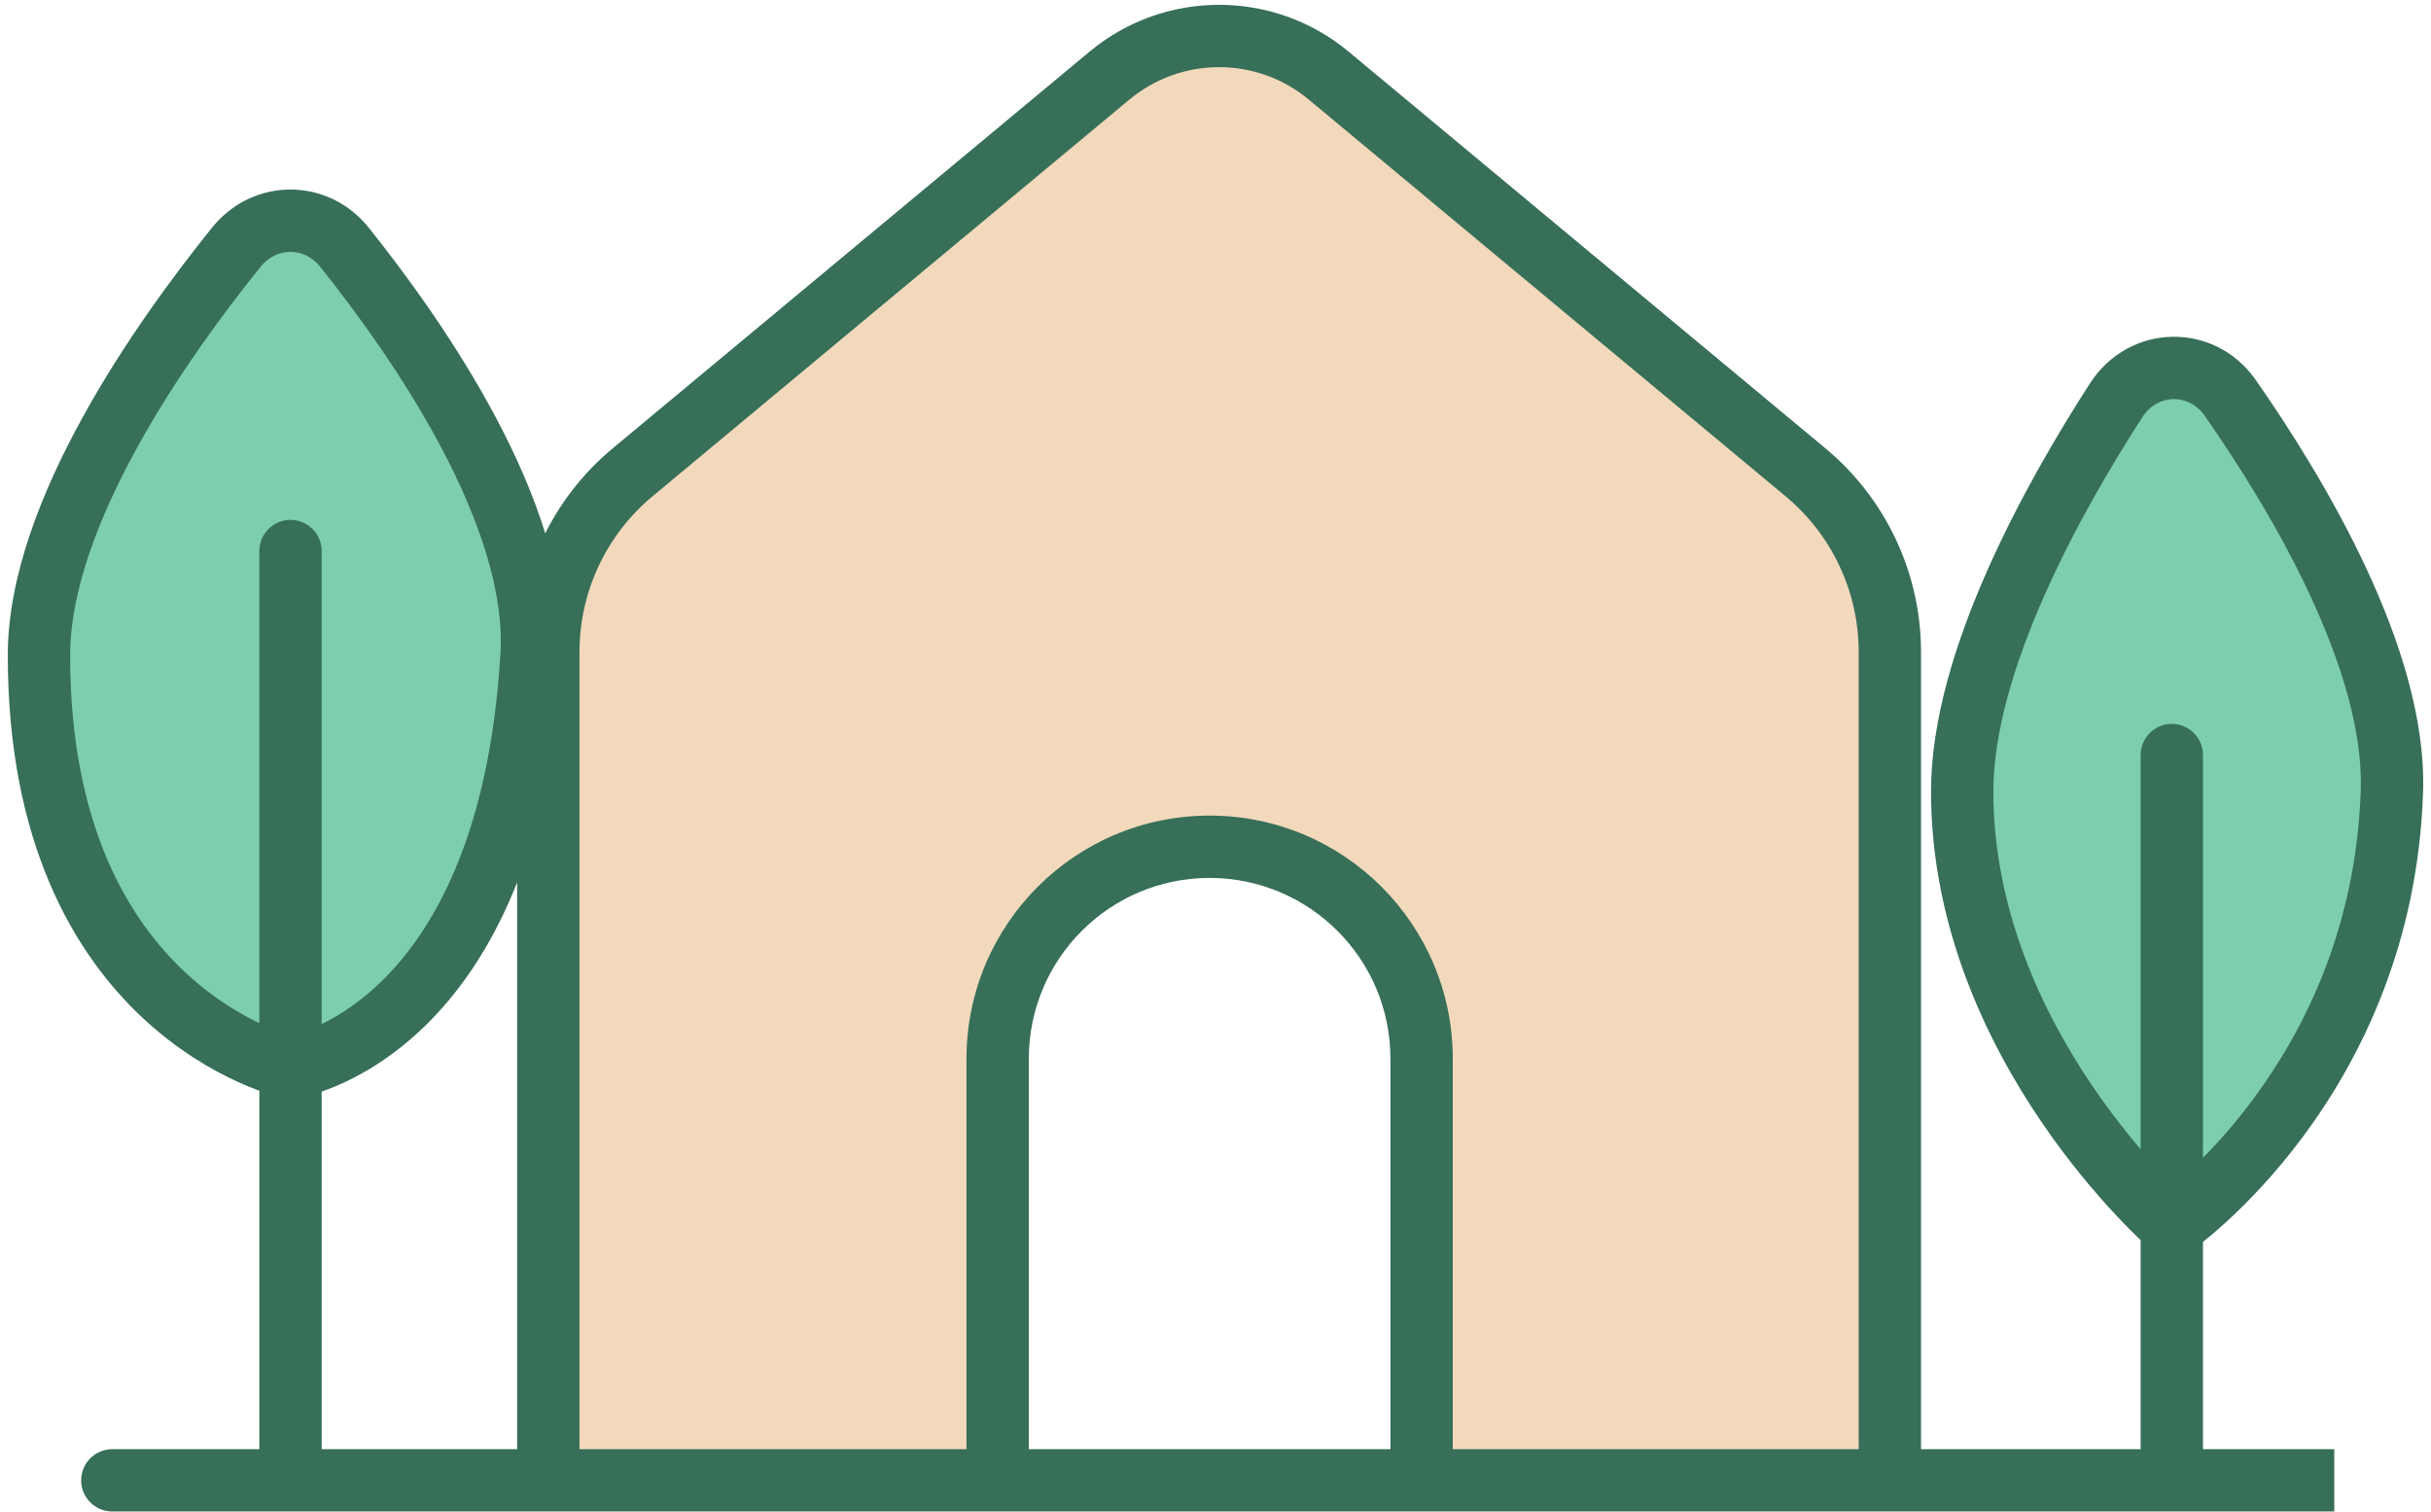
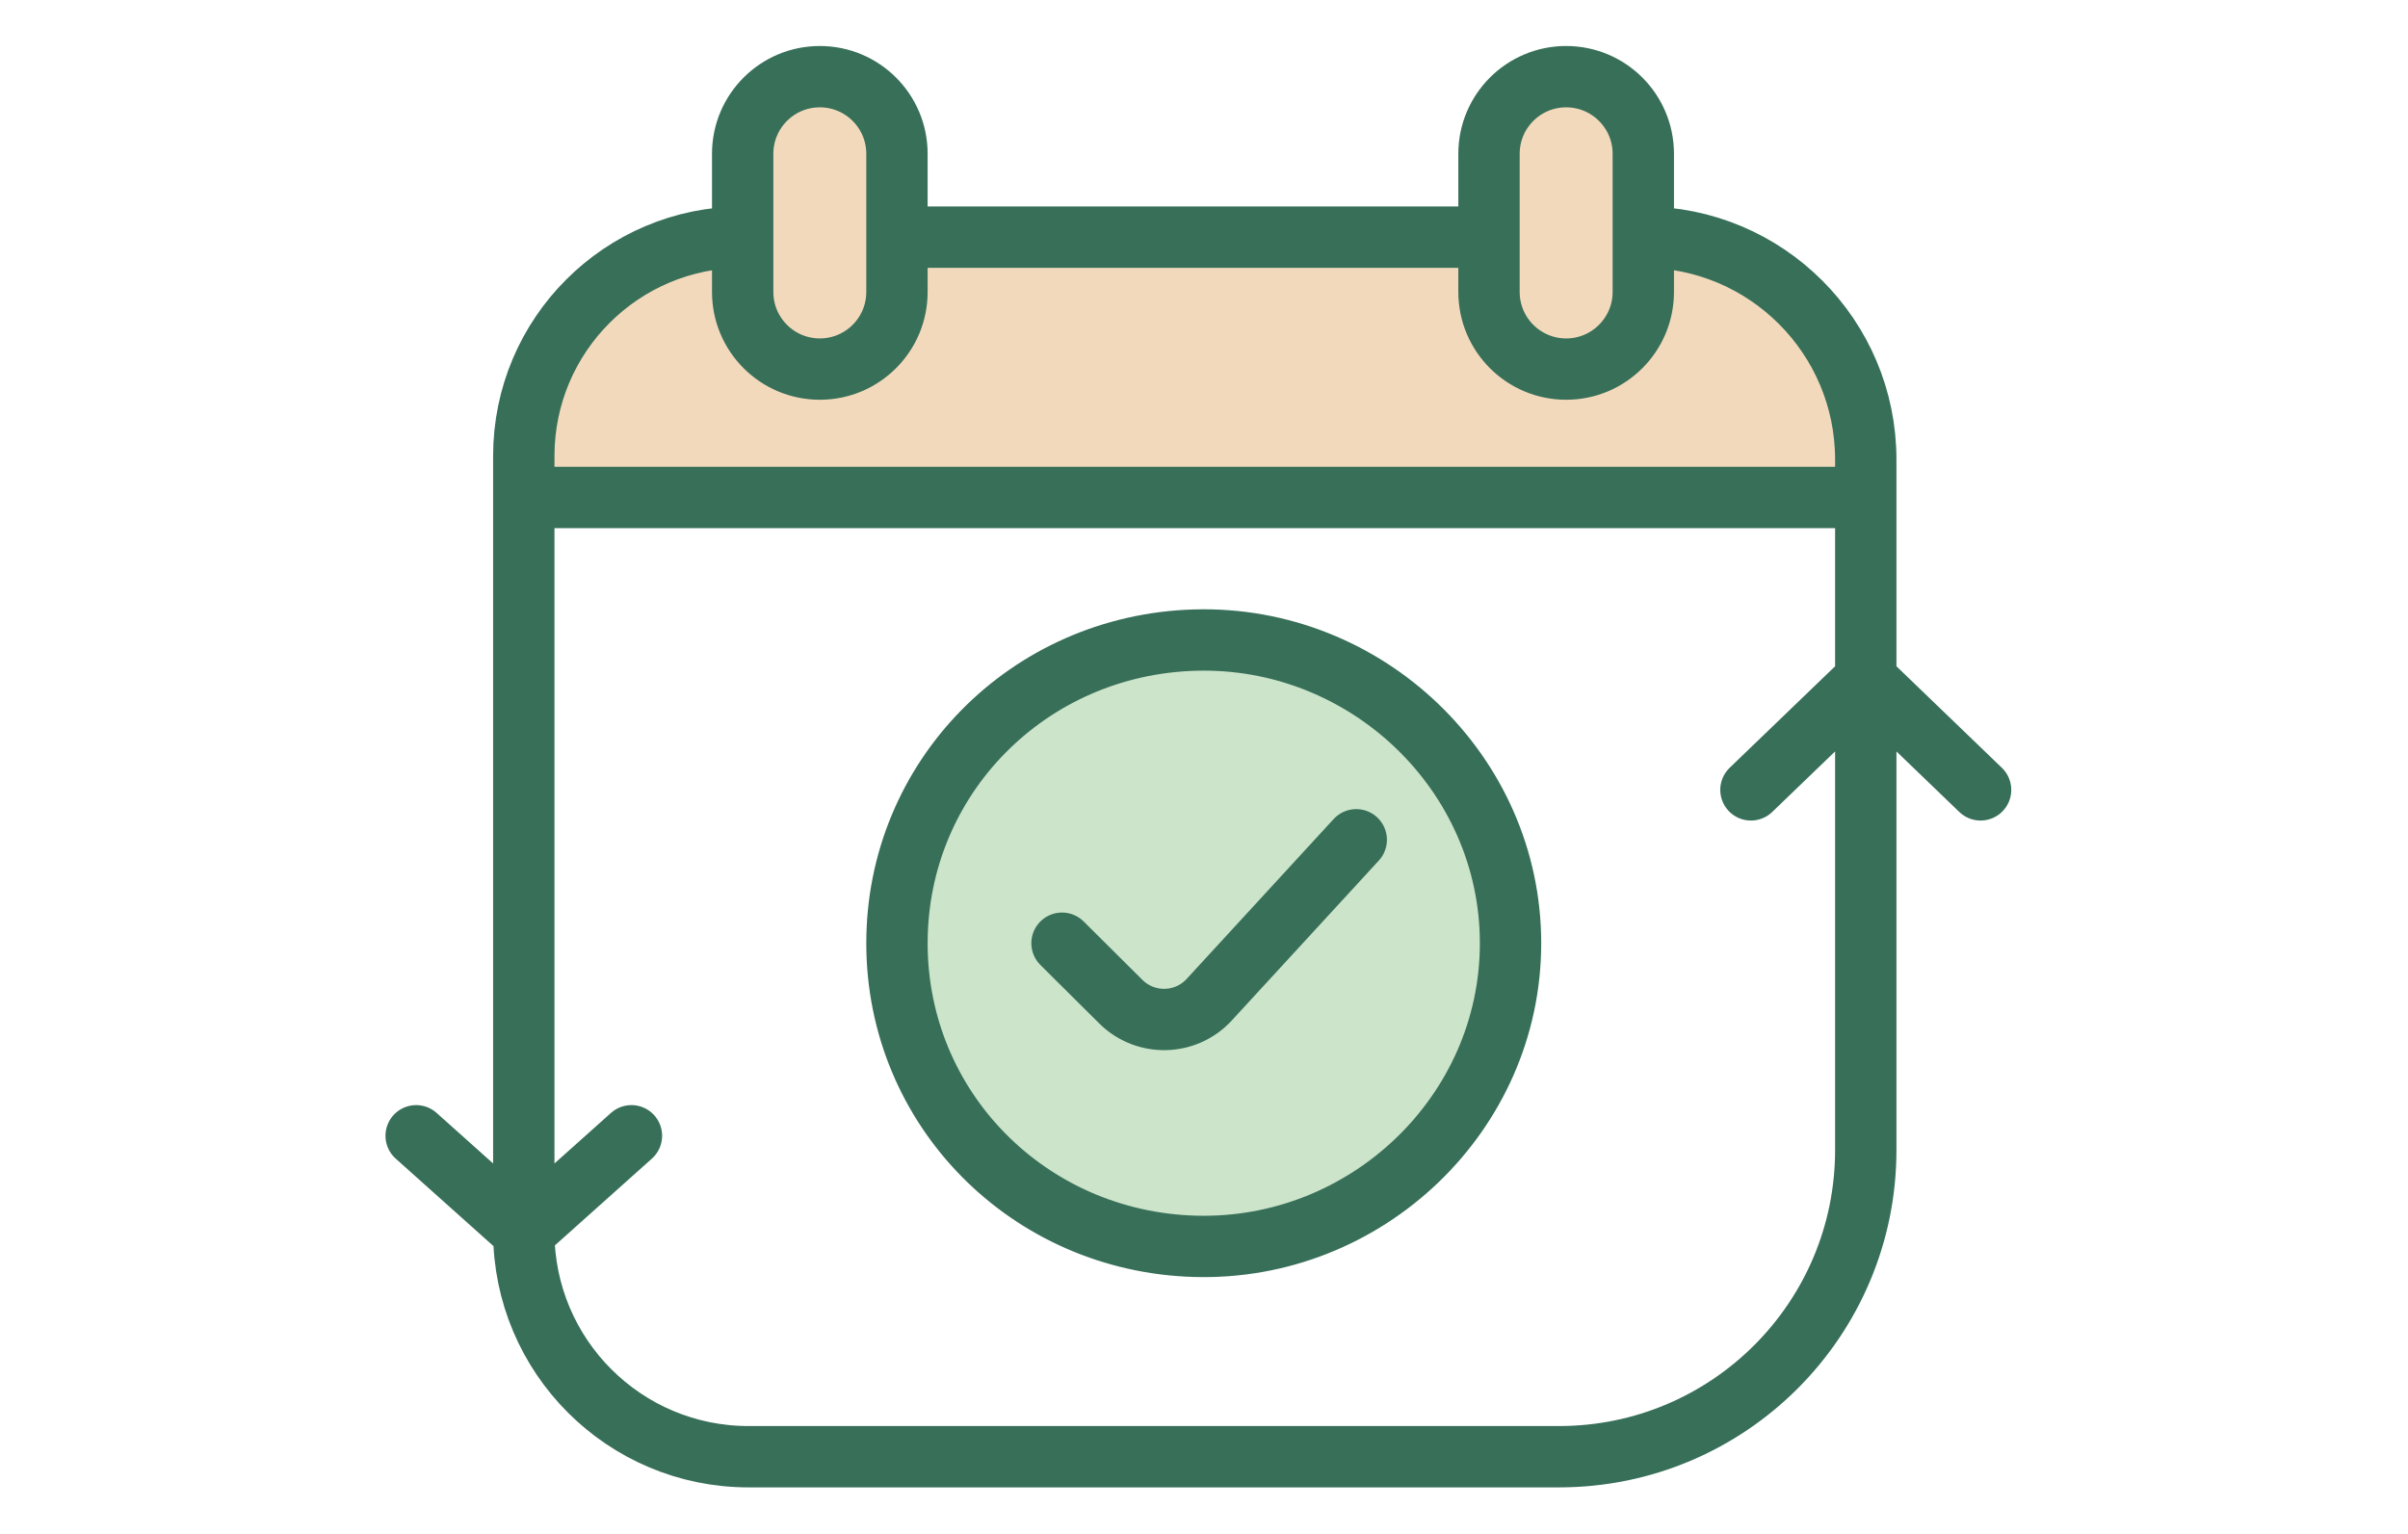
- <svg xmlns="http://www.w3.org/2000/svg" width="156" height="97" viewBox="0 0 156 97" fill="none">
-   <path d="M121.274 41.845C121.274 37.389 119.293 33.164 115.867 30.314L85.265 4.853C81.188 1.461 75.271 1.461 71.194 4.853L40.592 30.314C37.166 33.164 35.185 37.389 35.185 41.845V95H64.02V67.944C64.02 60.431 70.11 54.341 77.623 54.341C85.136 54.341 91.226 60.431 91.226 67.944V95H121.274V41.845Z" fill="#F3D9BB" />
-   <path d="M153.491 50.782C153.772 42.291 147.402 31.677 143.124 25.542C141.286 22.908 137.543 22.983 135.8 25.682C131.815 31.851 125.916 42.399 125.916 50.782C125.916 67.073 139.367 78.709 139.367 78.709C139.367 78.709 152.875 69.4 153.491 50.782Z" fill="#7DCEAE" />
-   <path d="M22.099 15.859C20.293 13.601 16.99 13.6 15.175 15.851C10.431 21.733 2.5 32.933 2.5 42.054C2.501 65.036 18.642 68.527 18.642 68.527C18.642 68.527 32.652 66.491 34.111 42.054C34.651 33.004 26.821 21.764 22.099 15.859Z" fill="#7DCEAE" />
-   <path d="M7.208 93C6.103 93 5.208 93.895 5.208 95C5.208 96.105 6.103 97 7.208 97V95V93ZM141.367 48.455C141.367 47.35 140.472 46.455 139.367 46.455C138.263 46.455 137.367 47.35 137.367 48.455H139.367H141.367ZM153.491 50.782L155.49 50.848L153.491 50.782ZM20.642 35.364C20.642 34.259 19.746 33.364 18.642 33.364C17.537 33.364 16.642 34.259 16.642 35.364H18.642H20.642ZM2.5 42.054L4.5 42.054L2.5 42.054ZM34.111 42.054L36.107 42.174L34.111 42.054ZM143.124 25.542L141.483 26.686L143.124 25.542ZM135.8 25.682L134.12 24.596L135.8 25.682ZM115.867 30.314L114.588 31.852L115.867 30.314ZM85.265 4.853L86.544 3.316L85.265 4.853ZM71.194 4.853L69.915 3.316L71.194 4.853ZM85.265 4.853L83.986 6.391L114.588 31.852L115.867 30.314L117.146 28.777L86.544 3.316L85.265 4.853ZM121.274 95H123.274V41.845H121.274H119.274V95H121.274ZM40.592 30.314L41.871 31.852L72.473 6.391L71.194 4.853L69.915 3.316L39.312 28.777L40.592 30.314ZM35.185 95H37.185V41.845H35.185H33.185V95H35.185ZM78.229 95V97H91.226V95V93H78.229V95ZM91.226 95V97H121.274V95V93H91.226V95ZM91.226 95H93.226V67.944H91.226H89.226V95H91.226ZM35.185 95V97H64.02V95V93H35.185V95ZM64.02 95V97H78.229V95V93H64.02V95ZM64.02 67.944H62.02V95H64.02H66.02V67.944H64.02ZM149.792 95V93H139.367V95V97H149.792V95ZM139.367 95V93H35.185V95V97H139.367V95ZM121.274 95V97H139.367V95V93H121.274V95ZM143.124 25.542L141.483 26.686C143.586 29.702 146.179 33.785 148.205 38.124C150.249 42.504 151.617 46.939 151.492 50.716L153.491 50.782L155.49 50.848C155.646 46.134 153.969 41.016 151.829 36.432C149.671 31.808 146.939 27.517 144.764 24.398L143.124 25.542ZM139.367 95H141.367V78.709H139.367H137.367V95H139.367ZM139.367 78.709H141.367V48.455H139.367H137.367V78.709H139.367ZM153.491 50.782L151.492 50.716C151.201 59.529 147.864 66.127 144.592 70.535C142.955 72.742 141.338 74.393 140.14 75.486C139.541 76.032 139.049 76.436 138.714 76.7C138.546 76.831 138.418 76.927 138.336 76.988C138.294 77.018 138.265 77.039 138.247 77.052C138.238 77.058 138.233 77.062 138.23 77.064C138.229 77.065 138.228 77.065 138.229 77.065C138.229 77.064 138.229 77.064 138.23 77.064C138.23 77.064 138.231 77.063 138.231 77.063C138.232 77.063 138.232 77.062 139.367 78.709C140.502 80.356 140.503 80.355 140.504 80.355C140.504 80.355 140.505 80.354 140.506 80.353C140.507 80.353 140.509 80.351 140.51 80.35C140.514 80.348 140.518 80.344 140.524 80.341C140.534 80.334 140.548 80.324 140.565 80.312C140.598 80.288 140.645 80.255 140.702 80.212C140.818 80.127 140.981 80.005 141.184 79.846C141.59 79.527 142.158 79.059 142.835 78.441C144.189 77.207 145.988 75.367 147.804 72.919C151.441 68.018 155.166 60.653 155.49 50.848L153.491 50.782ZM125.916 50.782H123.916C123.916 59.476 127.499 66.849 130.988 71.979C132.739 74.555 134.49 76.6 135.806 78.004C136.465 78.707 137.018 79.252 137.41 79.626C137.607 79.813 137.764 79.957 137.874 80.057C137.929 80.107 137.972 80.146 138.003 80.173C138.019 80.187 138.031 80.198 138.041 80.206C138.045 80.21 138.049 80.213 138.052 80.216C138.054 80.217 138.055 80.218 138.056 80.219C138.057 80.22 138.057 80.22 138.057 80.221C138.058 80.221 138.059 80.222 139.367 78.709C140.676 77.197 140.676 77.197 140.676 77.197C140.677 77.197 140.677 77.198 140.677 77.198C140.677 77.198 140.677 77.198 140.677 77.198C140.677 77.198 140.676 77.197 140.674 77.195C140.67 77.192 140.664 77.186 140.654 77.177C140.634 77.16 140.602 77.131 140.558 77.092C140.472 77.013 140.339 76.891 140.168 76.728C139.825 76.402 139.327 75.911 138.725 75.269C137.519 73.982 135.907 72.1 134.295 69.73C131.058 64.969 127.916 58.379 127.916 50.782H125.916ZM135.8 25.682L134.12 24.596C132.095 27.731 129.565 32.006 127.535 36.592C125.52 41.142 123.916 46.177 123.916 50.782H125.916H127.916C127.916 47.003 129.261 42.573 131.192 38.211C133.108 33.885 135.519 29.802 137.48 26.767L135.8 25.682ZM7.208 95V97H18.642V95V93H7.208V95ZM18.642 95V97H35.185V95V93H18.642V95ZM15.175 15.851L13.618 14.595C11.207 17.585 7.96 21.956 5.307 26.773C2.68 31.541 0.5 36.983 0.5 42.055L2.5 42.054L4.5 42.054C4.5 38.004 6.286 33.285 8.81 28.703C11.308 24.169 14.399 19.999 16.732 17.106L15.175 15.851ZM18.642 95H20.642V68.527H18.642H16.642V95H18.642ZM18.642 68.527H20.642V35.364H18.642H16.642V68.527H18.642ZM2.5 42.054L0.5 42.055C0.501 54.075 4.748 61.233 9.211 65.375C11.415 67.421 13.623 68.687 15.293 69.444C16.129 69.823 16.834 70.077 17.342 70.238C17.596 70.319 17.802 70.377 17.95 70.416C18.025 70.436 18.085 70.451 18.13 70.462C18.152 70.467 18.171 70.471 18.186 70.475C18.194 70.477 18.2 70.478 18.205 70.479C18.208 70.48 18.211 70.48 18.213 70.481C18.214 70.481 18.215 70.481 18.216 70.481C18.217 70.482 18.219 70.482 18.642 68.527C19.064 66.573 19.066 66.573 19.067 66.573C19.067 66.573 19.068 66.573 19.069 66.573C19.07 66.574 19.071 66.574 19.072 66.574C19.073 66.575 19.074 66.575 19.074 66.575C19.073 66.574 19.069 66.573 19.061 66.571C19.045 66.568 19.014 66.56 18.97 66.549C18.883 66.525 18.741 66.486 18.554 66.426C18.179 66.307 17.623 66.109 16.946 65.801C15.589 65.186 13.763 64.143 11.932 62.443C8.324 59.094 4.5 53.017 4.5 42.054L2.5 42.054ZM18.642 68.527C18.929 70.507 18.931 70.506 18.933 70.506C18.933 70.506 18.935 70.506 18.936 70.505C18.939 70.505 18.942 70.505 18.945 70.504C18.951 70.503 18.958 70.502 18.966 70.501C18.982 70.498 19.001 70.495 19.023 70.491C19.068 70.484 19.126 70.473 19.197 70.459C19.338 70.43 19.529 70.387 19.764 70.324C20.233 70.198 20.877 69.993 21.641 69.665C23.171 69.01 25.18 67.864 27.219 65.892C31.332 61.915 35.354 54.789 36.107 42.174L34.111 42.054L32.114 41.935C31.409 53.756 27.696 59.867 24.439 63.017C22.793 64.609 21.208 65.499 20.066 65.989C19.493 66.234 19.032 66.379 18.729 66.46C18.578 66.501 18.466 66.525 18.402 66.538C18.369 66.545 18.349 66.549 18.34 66.55C18.336 66.551 18.335 66.551 18.338 66.55C18.339 66.55 18.341 66.55 18.343 66.55C18.345 66.549 18.346 66.549 18.348 66.549C18.349 66.549 18.35 66.549 18.351 66.549C18.352 66.548 18.354 66.548 18.642 68.527ZM34.111 42.054L36.107 42.174C36.41 37.093 34.379 31.621 31.845 26.84C29.284 22.008 26.062 17.613 23.66 14.61L22.099 15.859L20.537 17.108C22.858 20.01 25.912 24.188 28.311 28.714C30.738 33.292 32.351 37.966 32.114 41.935L34.111 42.054ZM15.175 15.851L16.732 17.106C17.747 15.847 19.532 15.852 20.537 17.108L22.099 15.859L23.66 14.61C21.053 11.35 16.233 11.353 13.618 14.595L15.175 15.851ZM91.226 67.944H93.226C93.226 59.327 86.24 52.341 77.623 52.341V54.341V56.341C84.031 56.341 89.226 61.536 89.226 67.944H91.226ZM40.592 30.314L39.312 28.777C35.43 32.007 33.185 36.795 33.185 41.845H35.185H37.185C37.185 37.984 38.902 34.322 41.871 31.852L40.592 30.314ZM77.623 54.341V52.341C69.006 52.341 62.02 59.327 62.02 67.944H64.02H66.02C66.02 61.536 71.215 56.341 77.623 56.341V54.341ZM143.124 25.542L144.764 24.398C142.109 20.591 136.63 20.711 134.12 24.596L135.8 25.682L137.48 26.767C138.456 25.256 140.464 25.224 141.483 26.686L143.124 25.542ZM115.867 30.314L114.588 31.852C117.557 34.322 119.274 37.984 119.274 41.845H121.274H123.274C123.274 36.795 121.028 32.007 117.146 28.777L115.867 30.314ZM85.265 4.853L86.544 3.316C81.726 -0.693 74.733 -0.693 69.915 3.316L71.194 4.853L72.473 6.391C75.809 3.616 80.65 3.616 83.986 6.391L85.265 4.853Z" fill="#376F59" />
+ <svg xmlns="http://www.w3.org/2000/svg" width="157" height="100" viewBox="0 0 157 100" fill="none">
+   <path d="M98.486 61.512C98.486 50.4 89.072 41.419 77.899 41.744C67.05 42.06 58.481 50.722 58.481 61.512C58.481 72.301 67.05 80.964 77.899 81.279C89.072 81.604 98.486 72.623 98.486 61.512Z" fill="#CCE4C9" />
+   <path d="M48.422 15.465V19.04C48.422 21.818 50.674 24.07 53.452 24.07C56.23 24.07 58.481 21.818 58.481 19.04V15.465V10.03C58.481 7.252 56.23 5 53.452 5C50.674 5 48.422 7.252 48.422 10.03V15.465Z" fill="#F3D9BB" />
+   <path d="M97.082 15.465V19.04C97.082 21.818 99.334 24.07 102.112 24.07C104.89 24.07 107.142 21.818 107.142 19.04V15.465V10.03C107.142 7.252 104.89 5 102.112 5C99.334 5 97.082 7.252 97.082 10.03V15.465Z" fill="#F3D9BB" />
+   <path d="M34.151 32.442H121.647V29.97C121.647 21.959 115.153 15.465 107.142 15.465V19.04C107.142 21.818 104.89 24.07 102.112 24.07C99.334 24.07 97.082 21.818 97.082 19.04V15.465H58.481V19.04C58.481 21.818 56.23 24.07 53.452 24.07C50.674 24.07 48.422 21.818 48.422 19.04V15.465C40.54 15.465 34.151 21.854 34.151 29.736V32.442Z" fill="#F3D9BB" />
+   <path d="M34.151 32.442H121.647M34.151 32.442V29.736C34.151 21.854 40.54 15.465 48.422 15.465V15.465M34.151 32.442V80.349M121.647 32.442V29.97C121.647 21.959 115.153 15.465 107.142 15.465V15.465M121.647 32.442V44.302M48.422 15.465V19.04C48.422 21.818 50.674 24.07 53.452 24.07V24.07C56.23 24.07 58.481 21.818 58.481 19.04V15.465M48.422 15.465V10.03C48.422 7.252 50.674 5 53.452 5V5C56.23 5 58.481 7.252 58.481 10.03V15.465M58.481 15.465H97.082M97.082 15.465V19.04C97.082 21.818 99.334 24.07 102.112 24.07V24.07C104.89 24.07 107.142 21.818 107.142 19.04V15.465M97.082 15.465V10.03C97.082 7.252 99.334 5 102.112 5V5C104.89 5 107.142 7.252 107.142 10.03V15.465M34.151 80.349V80.349C34.151 88.44 40.711 95 48.802 95H101.647C112.692 95 121.647 86.046 121.647 75V44.302M34.151 80.349L41.169 74.07M34.151 80.349L27.133 74.07M121.647 44.302L114.16 51.512M121.647 44.302L129.133 51.512M88.426 54.767L78.842 65.194C77.306 66.865 74.688 66.924 73.077 65.323L69.243 61.512M77.899 41.744C89.072 41.419 98.486 50.4 98.486 61.512C98.486 72.623 89.072 81.604 77.899 81.279C67.05 80.964 58.481 72.301 58.481 61.512C58.481 50.722 67.05 42.06 77.899 41.744Z" stroke="#376F59" stroke-width="4" stroke-linecap="round" />
</svg>
